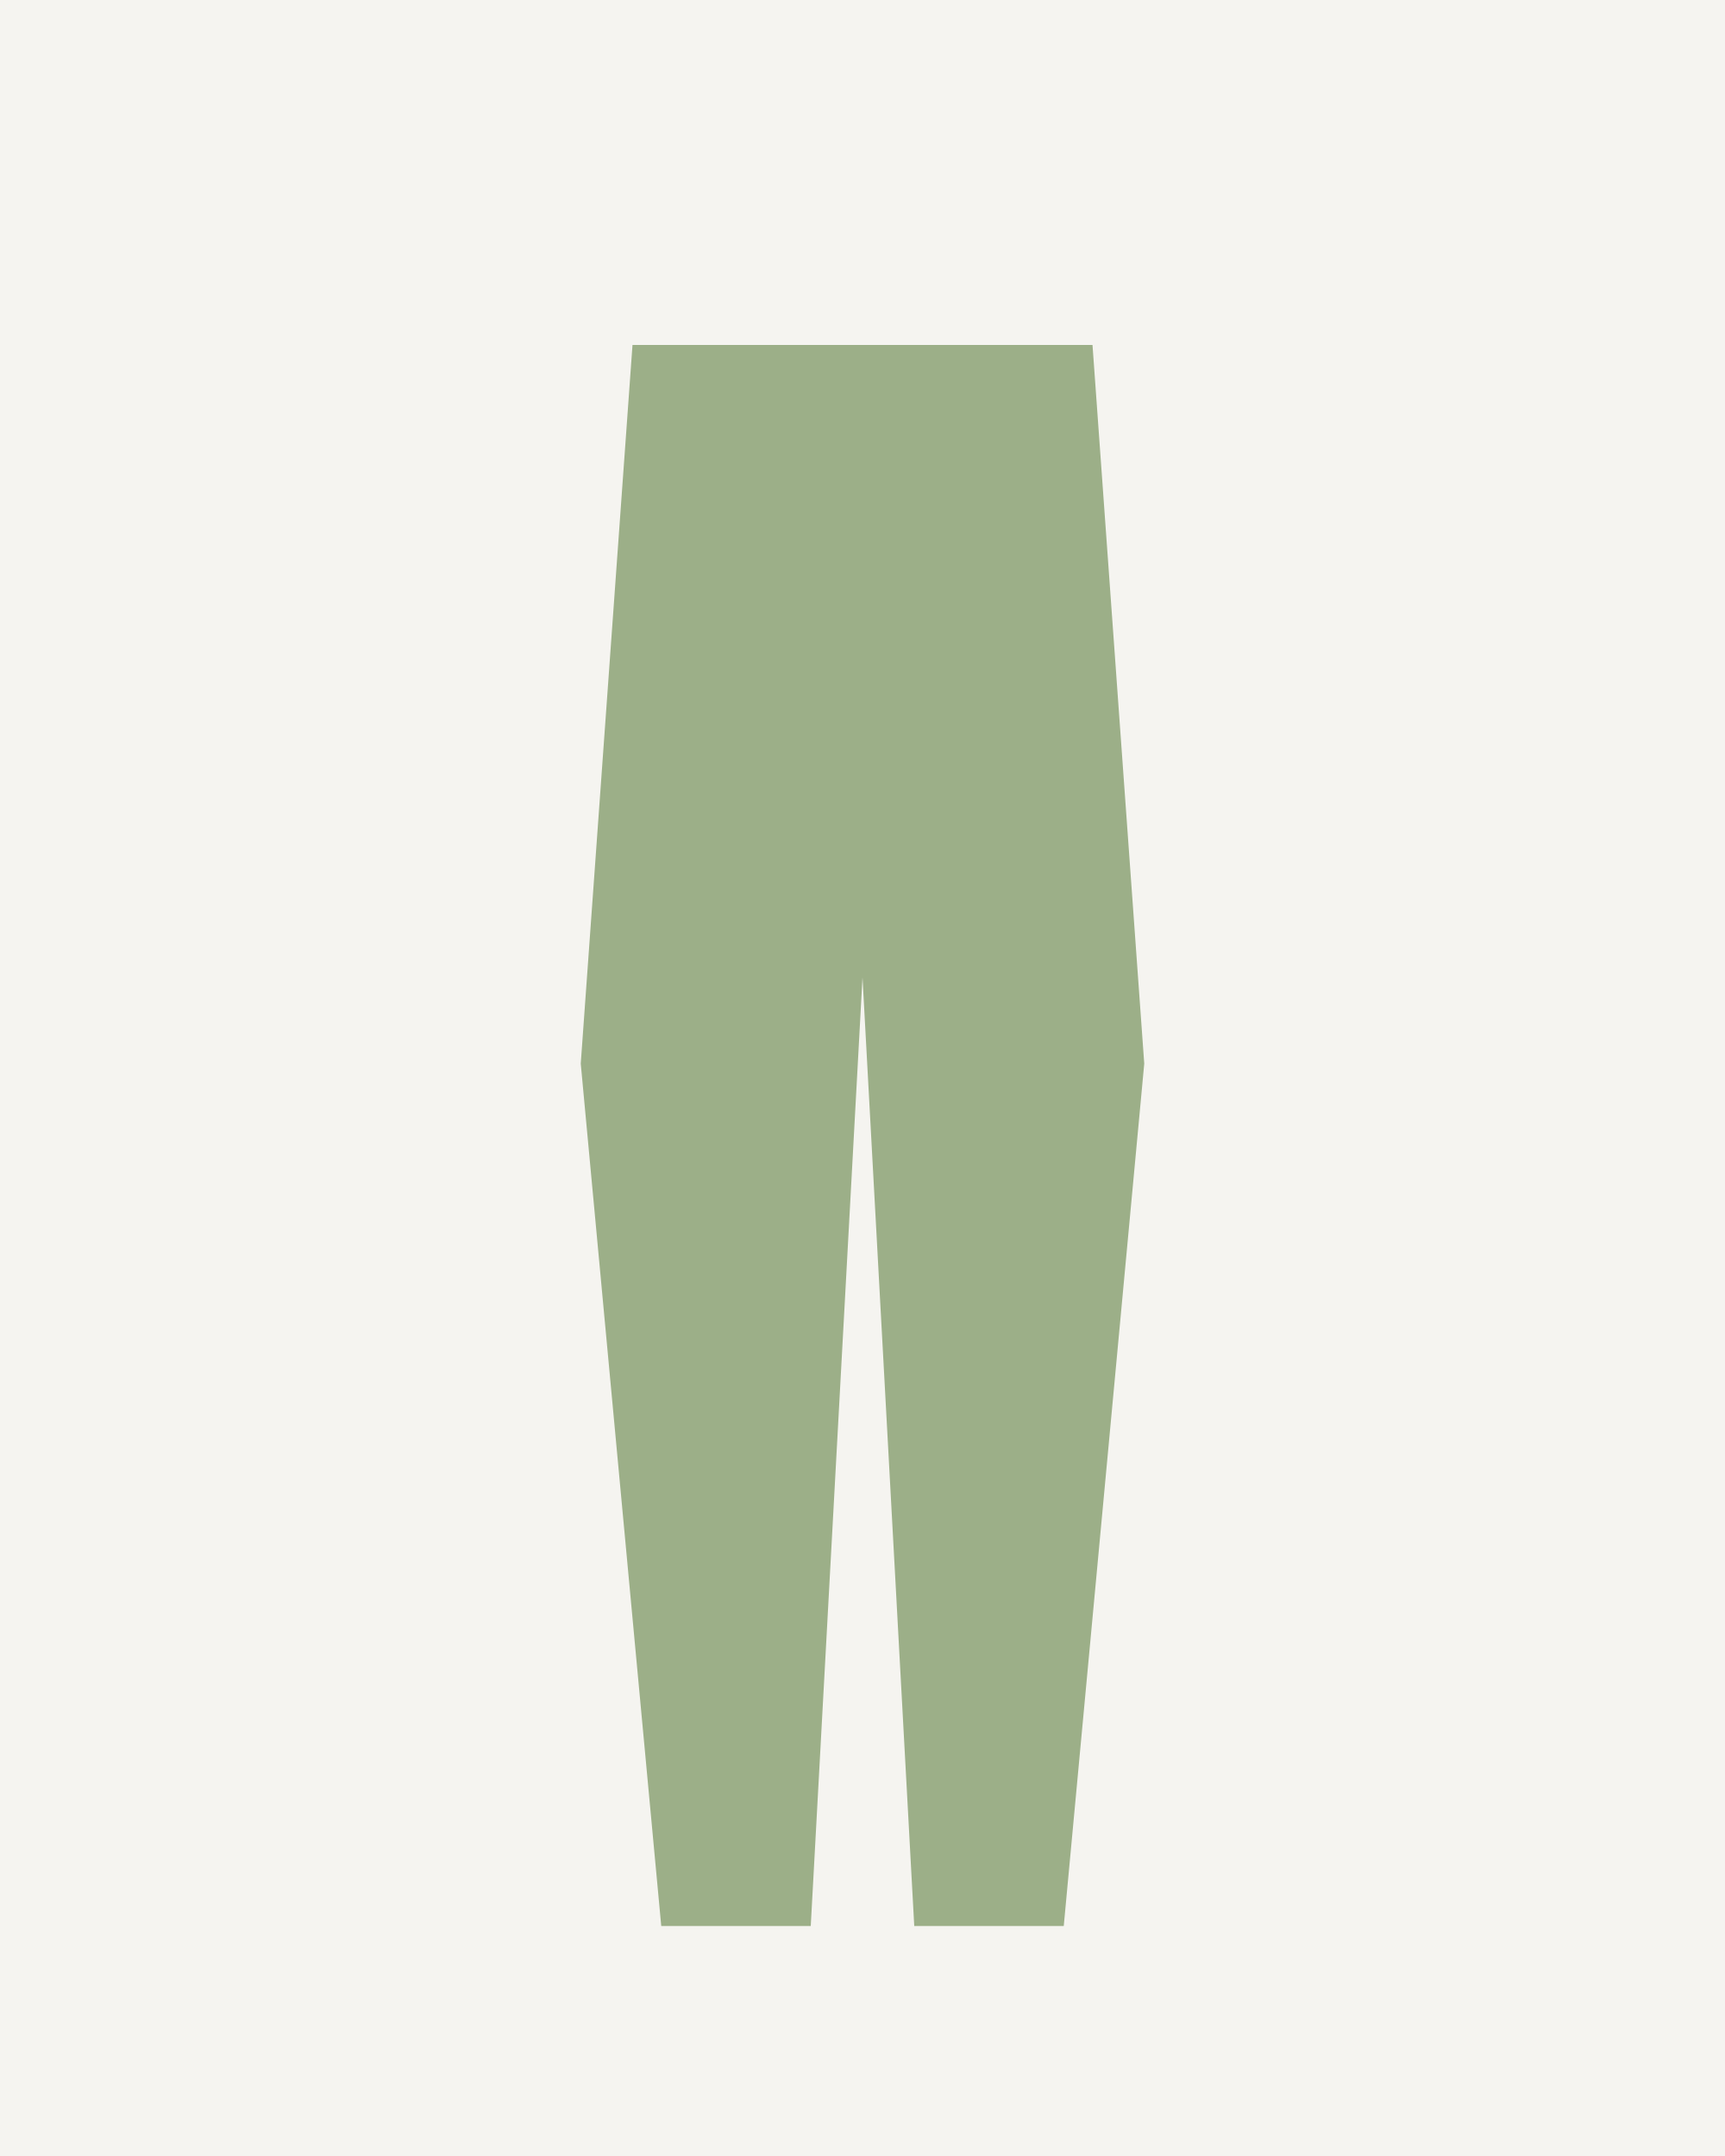
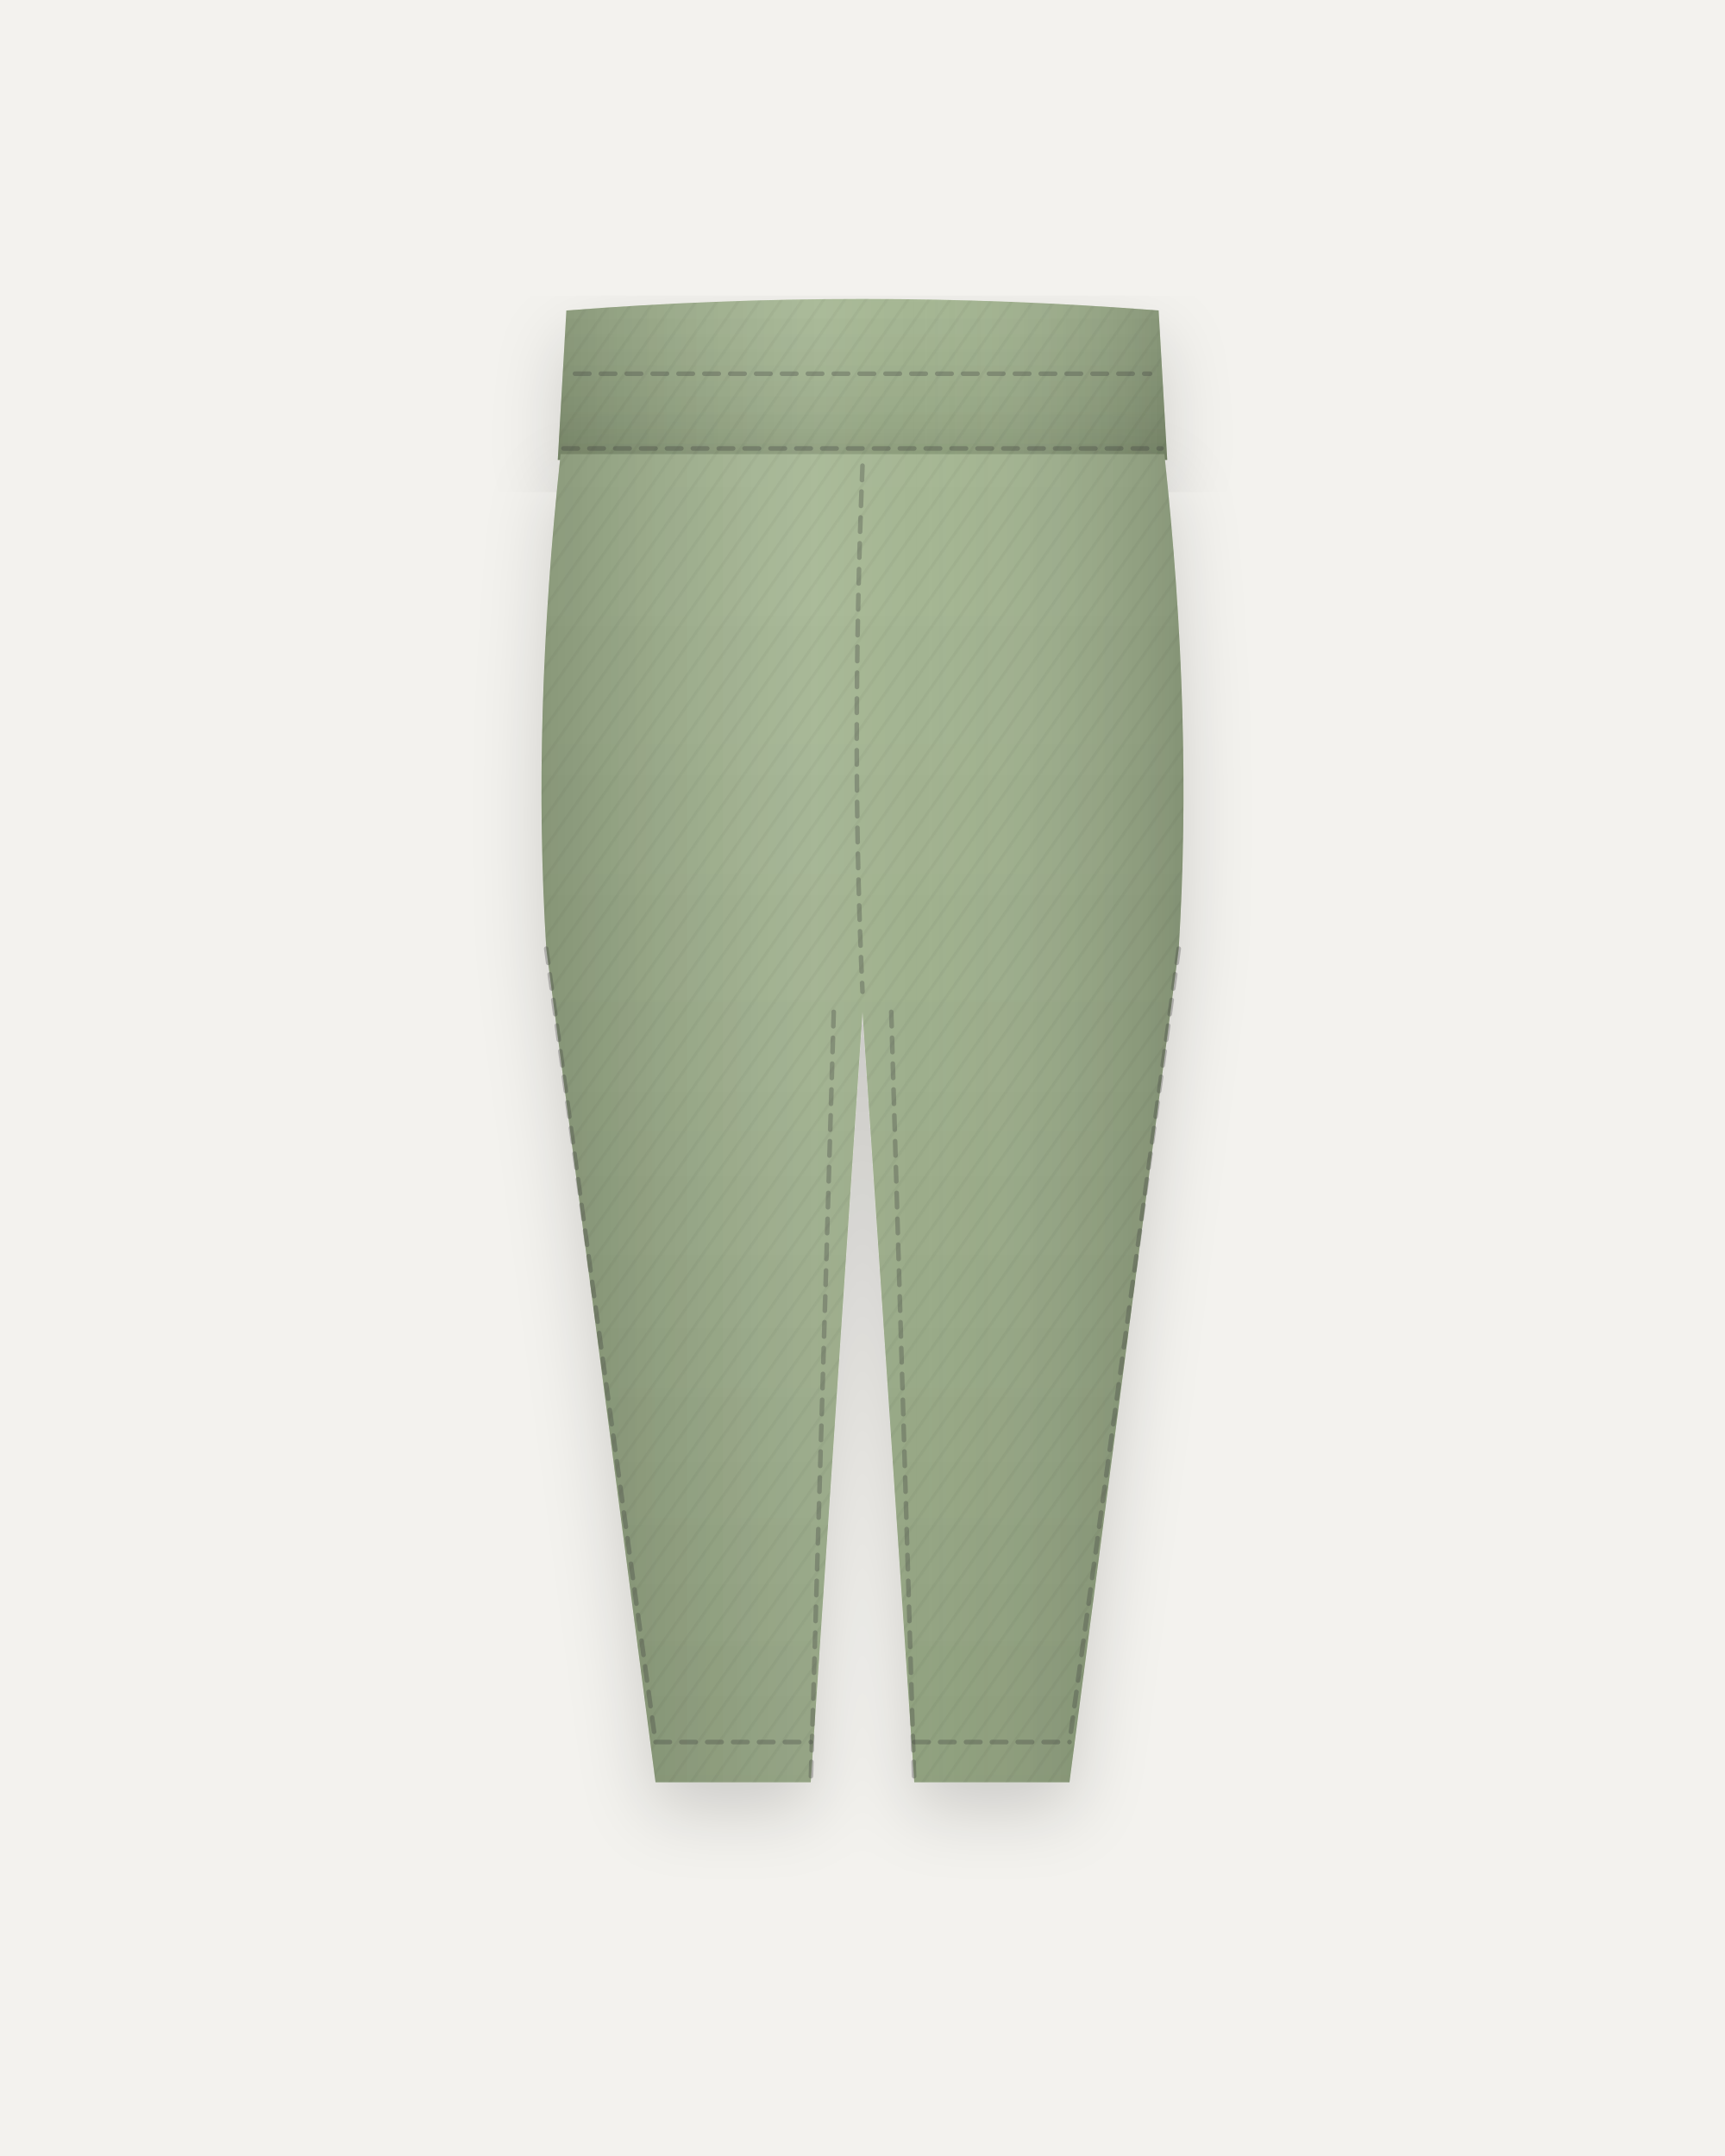
<svg xmlns="http://www.w3.org/2000/svg" width="600" height="750" viewBox="0 0 600 750">
-   <rect width="600" height="750" fill="#f5f4f0" />
-   <path d="M220 120h160l18 250-28 300h-52l-18-330-18 330h-52l-28-300z" fill="#9caf88" />
+   <defs>
+     <linearGradient id="luz" x1="0" y1="0" x2="1" y2="0">
+       <stop offset="0" stop-color="#000" stop-opacity="0.16" />
+       <stop offset="0.42" stop-color="#fff" stop-opacity="0.10" />
+       <stop offset="0.58" stop-color="#fff" stop-opacity="0.04" />
+       <stop offset="1" stop-color="#000" stop-opacity="0.18" />
+     </linearGradient>
+     <linearGradient id="caida" x1="0" y1="0" x2="0" y2="1">
+       <stop offset="0" stop-color="#fff" stop-opacity="0.06" />
+       <stop offset="1" stop-color="#000" stop-opacity="0.10" />
+     </linearGradient>
+     <pattern id="tejido" width="6" height="6" patternUnits="userSpaceOnUse" patternTransform="rotate(35)">
+       <line x1="0" y1="0" x2="0" y2="6" stroke="#000" stroke-opacity="0.035" stroke-width="2" />
+     </pattern>
+     <filter id="sombra" x="-20%" y="-20%" width="140%" height="140%">
+       <feDropShadow dx="0" dy="10" stdDeviation="12" flood-color="#000" flood-opacity="0.16" />
+     </filter>
+   </defs>
+   <rect x="-100" y="-100" width="800" height="950" fill="#f3f2ee" />
+   <g filter="url(#sombra)">
+     <path d="M197 108 Q300 100 403 108 L406 160 L194 160 Z" fill="#9caf88" />
+   </g>
+   <path d="M197 108 Q300 100 403 108 L406 160 L194 160 Z" fill="url(#luz)" />
+   <path d="M197 108 Q300 100 403 108 L406 160 L194 160 Z" fill="url(#caida)" />
+   <path d="M197 108 Q300 100 403 108 L406 160 L194 160 Z" fill="url(#tejido)" />
+   <g fill="none" stroke="#3a3a3a" stroke-opacity="0.30" stroke-width="1.6" stroke-dasharray="5 4" stroke-linecap="round">
+     <path d="M200 130 L400 130" />
+   </g>
+   <g filter="url(#sombra)">
+     <path d="M195 158 L405 158 Q415 250 410 330 L372 620 L318 620 L300 352 L282 620 L228 620 L190 330 Q185 250 195 158 Z" fill="#9caf88" />
+   </g>
+   <path d="M195 158 L405 158 Q415 250 410 330 L372 620 L318 620 L300 352 L282 620 L228 620 L190 330 Q185 250 195 158 Z" fill="url(#luz)" />
+   <path d="M195 158 L405 158 Q415 250 410 330 L372 620 L318 620 L300 352 L282 620 L228 620 L190 330 Q185 250 195 158 Z" fill="url(#caida)" />
+   <path d="M195 158 L405 158 Q415 250 410 330 L372 620 L318 620 L300 352 L282 620 L228 620 L190 330 Q185 250 195 158 Z" fill="url(#tejido)" />
+   <g fill="none" stroke="#3a3a3a" stroke-opacity="0.30" stroke-width="1.6" stroke-dasharray="5 4" stroke-linecap="round">
+     <path d="M196 156 L404 156" />
+     <path d="M190 330 L228 606" />
+     <path d="M410 330 L372 606" />
+     <path d="M228 606 L282 606" />
+     <path d="M318 606 L372 606" />
+     <path d="M290 352 L282 620" />
+     <path d="M310 352 L318 620" />
+     <path d="M300 162 Q296 260 300 345" />
+   </g>
</svg>
